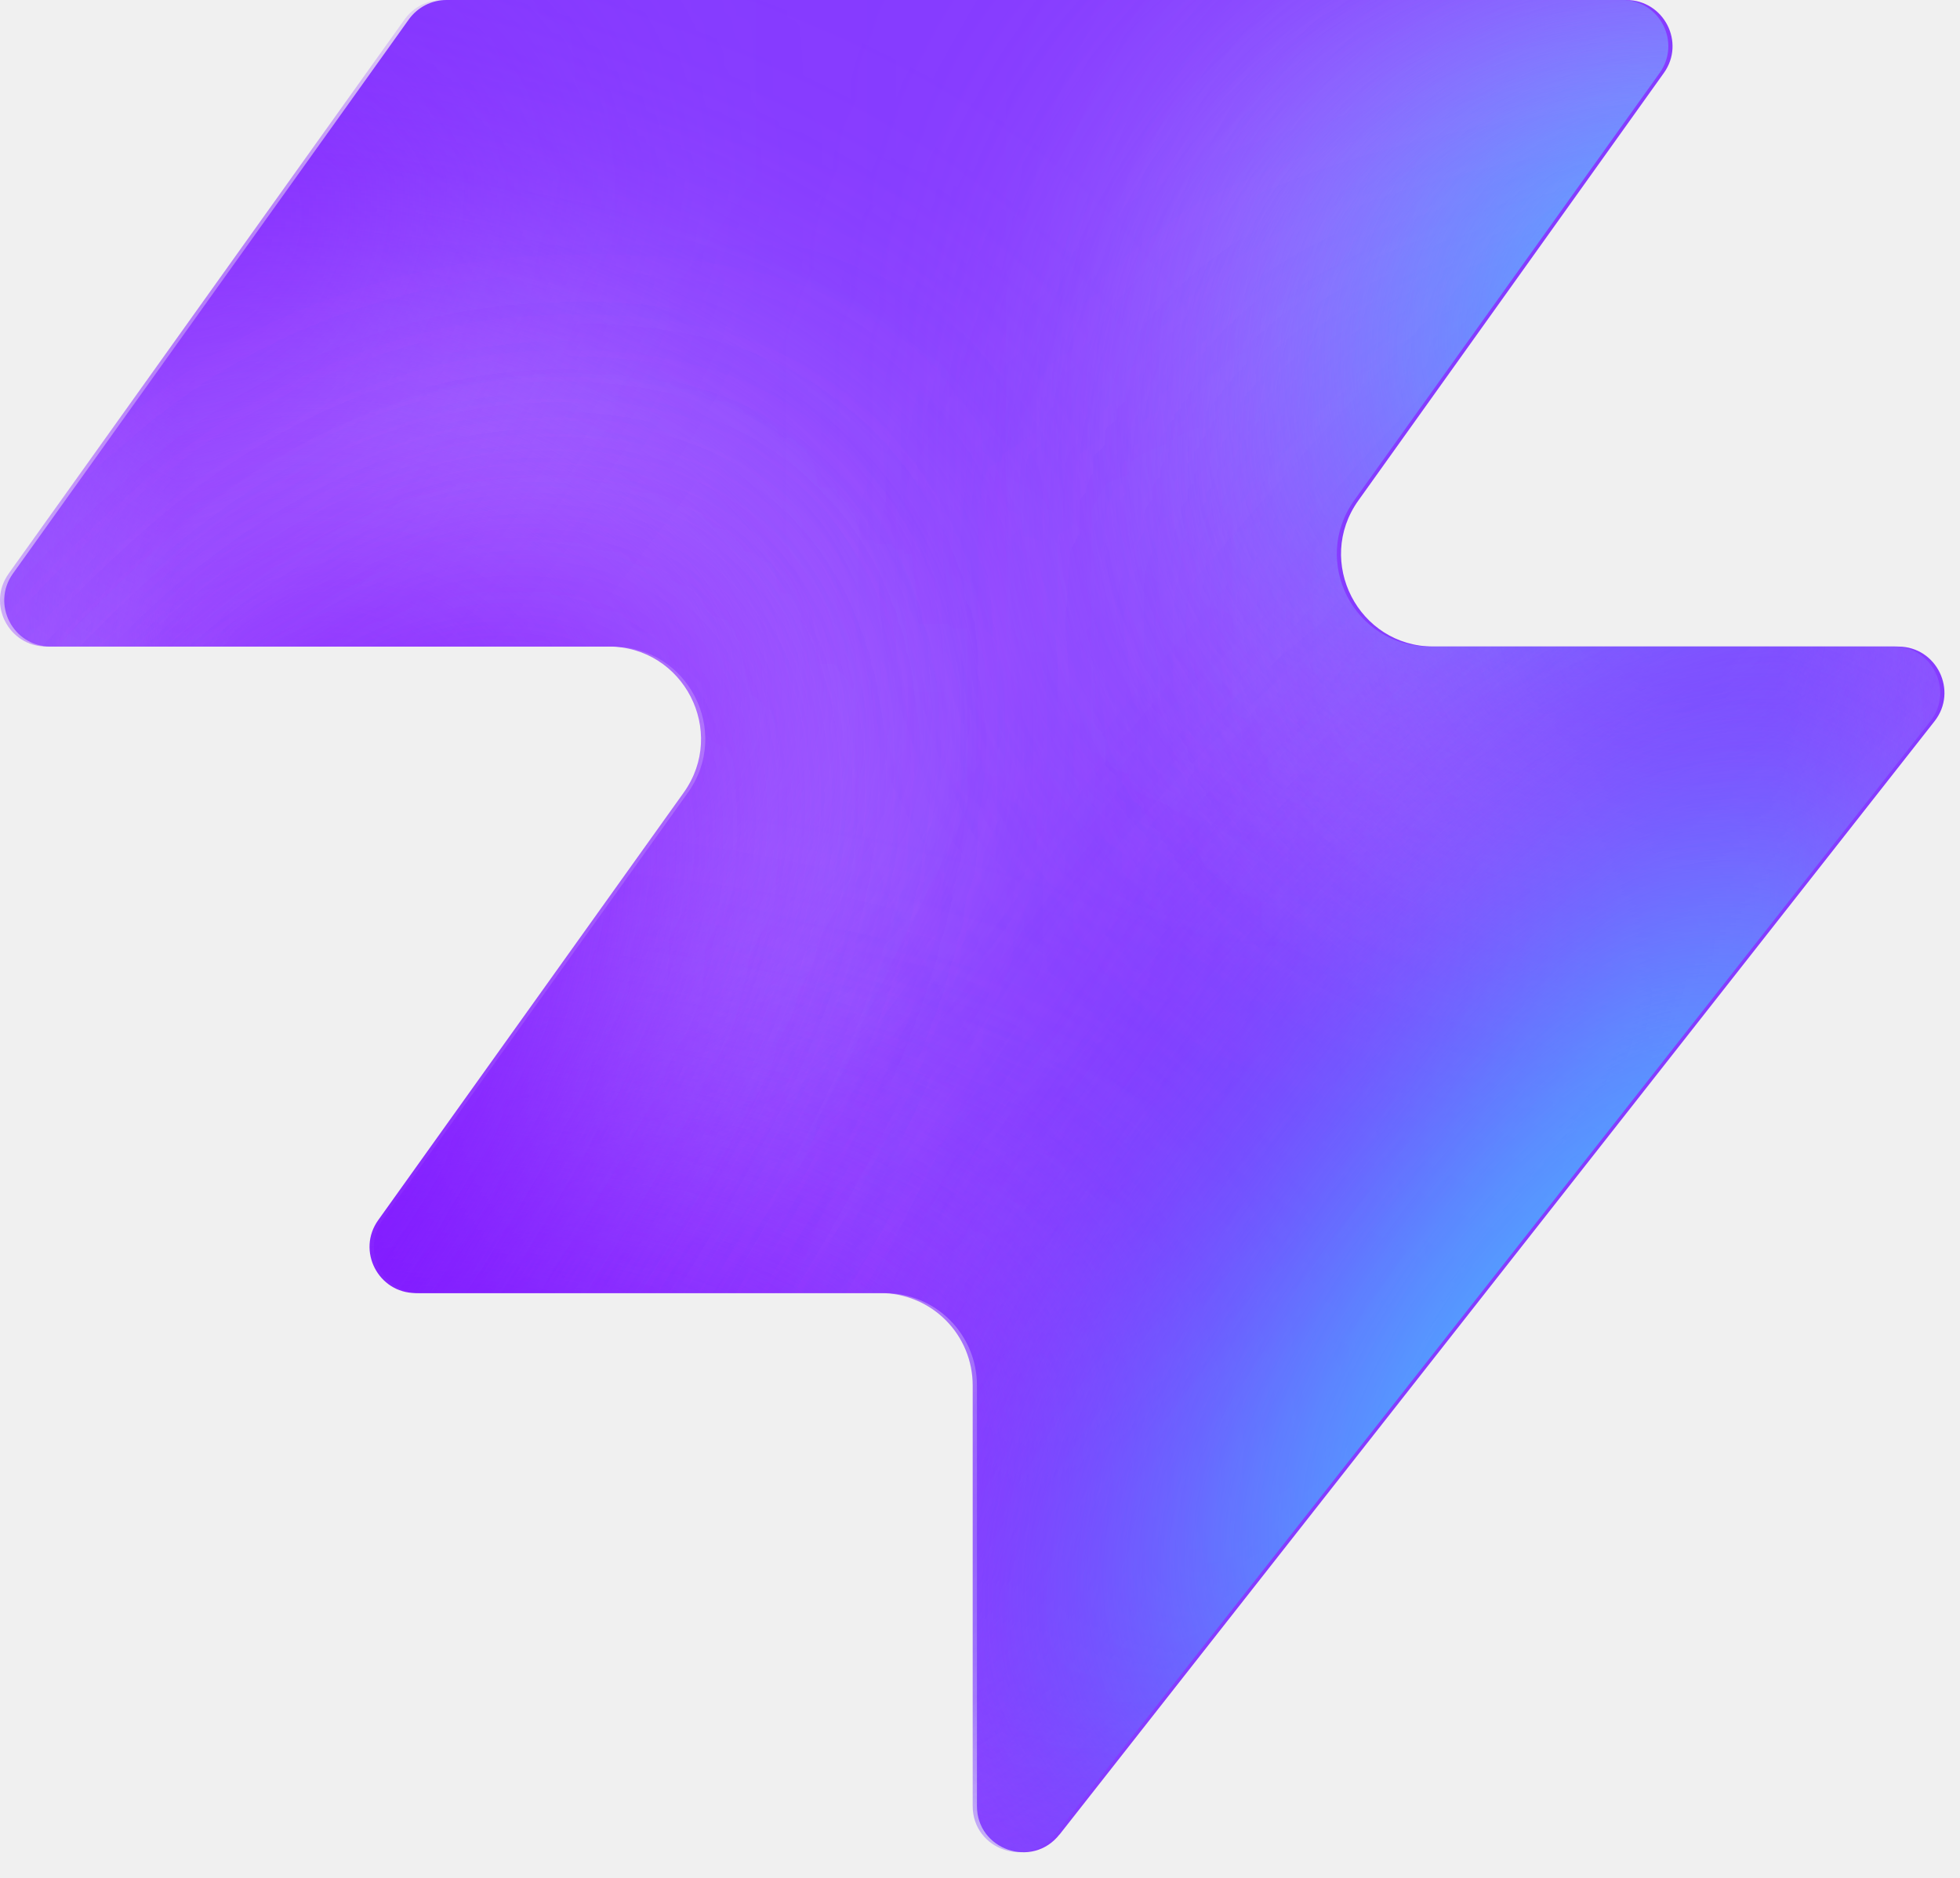
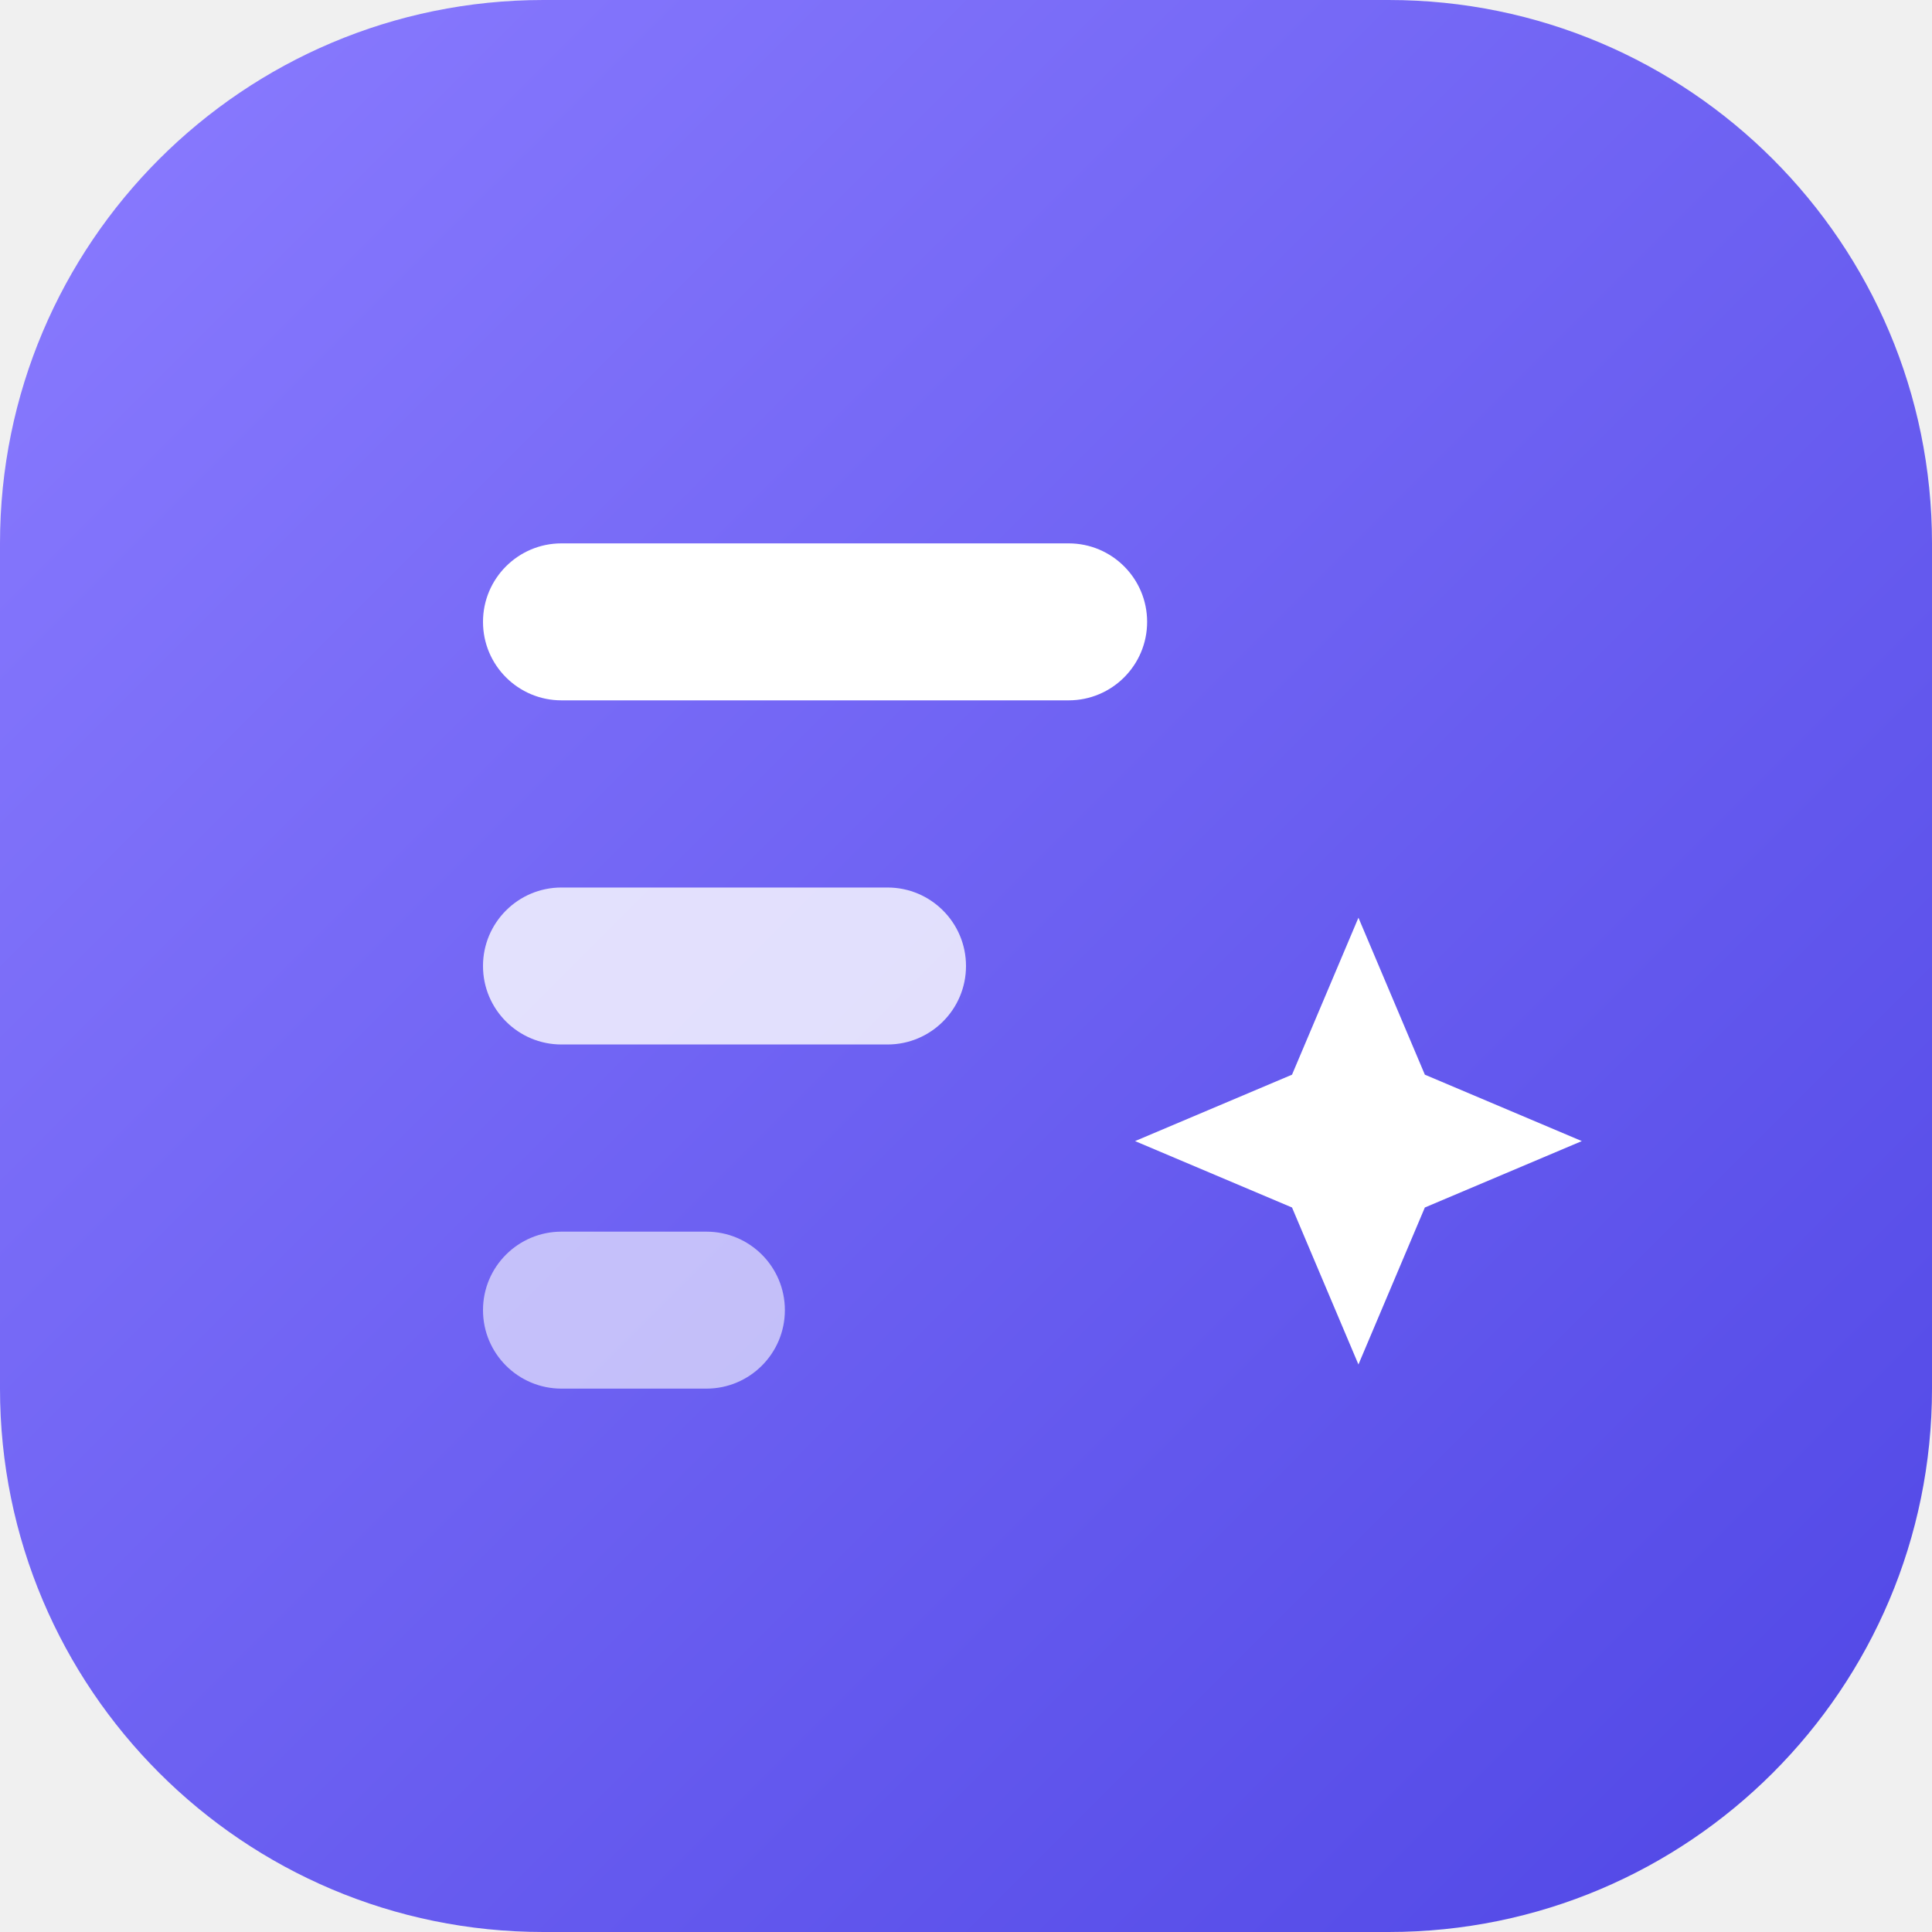
- <svg xmlns="http://www.w3.org/2000/svg" width="48" height="46" fill="none" viewBox="0 0 48 46">
-   <path fill="#863bff" d="M25.946 44.938c-.664.845-2.021.375-2.021-.698V33.937a2.26 2.26 0 0 0-2.262-2.262H10.287c-.92 0-1.456-1.04-.92-1.788l7.48-10.471c1.07-1.497 0-3.578-1.842-3.578H1.237c-.92 0-1.456-1.04-.92-1.788L10.013.474c.214-.297.556-.474.92-.474h28.894c.92 0 1.456 1.04.92 1.788l-7.48 10.471c-1.07 1.498 0 3.579 1.842 3.579h11.377c.943 0 1.473 1.088.89 1.83L25.947 44.94z" style="fill:#863bff;fill:color(display-p3 .525 .23 1);fill-opacity:1" />
-   <mask id="a" width="48" height="46" x="0" y="0" maskUnits="userSpaceOnUse" style="mask-type:alpha">
-     <path fill="#000" d="M25.842 44.938c-.664.844-2.021.375-2.021-.698V33.937a2.26 2.26 0 0 0-2.262-2.262H10.183c-.92 0-1.456-1.04-.92-1.788l7.48-10.471c1.07-1.498 0-3.579-1.842-3.579H1.133c-.92 0-1.456-1.04-.92-1.787L9.91.473c.214-.297.556-.474.92-.474h28.894c.92 0 1.456 1.04.92 1.788l-7.48 10.471c-1.07 1.498 0 3.578 1.842 3.578h11.377c.943 0 1.473 1.088.89 1.832L25.843 44.94z" style="fill:#000;fill-opacity:1" />
-   </mask>
-   <g mask="url(#a)">
-     <g filter="url(#b)">
-       <ellipse cx="5.508" cy="14.704" fill="#ede6ff" rx="5.508" ry="14.704" style="fill:#ede6ff;fill:color(display-p3 .927 .903 1);fill-opacity:1" transform="matrix(.00324 1 1 -.00324 -4.47 31.516)" />
-     </g>
-     <g filter="url(#c)">
-       <ellipse cx="10.399" cy="29.851" fill="#ede6ff" rx="10.399" ry="29.851" style="fill:#ede6ff;fill:color(display-p3 .927 .903 1);fill-opacity:1" transform="matrix(.00324 1 1 -.00324 -39.328 7.883)" />
-     </g>
-     <g filter="url(#d)">
-       <ellipse cx="5.508" cy="30.487" fill="#7e14ff" rx="5.508" ry="30.487" style="fill:#7e14ff;fill:color(display-p3 .492 .077 1);fill-opacity:1" transform="rotate(89.814 -25.913 -14.639)scale(1 -1)" />
-     </g>
-     <g filter="url(#e)">
-       <ellipse cx="5.508" cy="30.599" fill="#7e14ff" rx="5.508" ry="30.599" style="fill:#7e14ff;fill:color(display-p3 .492 .077 1);fill-opacity:1" transform="rotate(89.814 -32.644 -3.334)scale(1 -1)" />
-     </g>
-     <g filter="url(#f)">
-       <ellipse cx="5.508" cy="30.599" fill="#7e14ff" rx="5.508" ry="30.599" style="fill:#7e14ff;fill:color(display-p3 .492 .077 1);fill-opacity:1" transform="matrix(.00324 1 1 -.00324 -34.34 30.47)" />
-     </g>
-     <g filter="url(#g)">
-       <ellipse cx="14.072" cy="22.078" fill="#ede6ff" rx="14.072" ry="22.078" style="fill:#ede6ff;fill:color(display-p3 .927 .903 1);fill-opacity:1" transform="rotate(93.35 24.506 48.493)scale(-1 1)" />
-     </g>
-     <g filter="url(#h)">
-       <ellipse cx="3.47" cy="21.501" fill="#7e14ff" rx="3.47" ry="21.501" style="fill:#7e14ff;fill:color(display-p3 .492 .077 1);fill-opacity:1" transform="rotate(89.009 28.708 47.59)scale(-1 1)" />
-     </g>
-     <g filter="url(#i)">
-       <ellipse cx="3.47" cy="21.501" fill="#7e14ff" rx="3.47" ry="21.501" style="fill:#7e14ff;fill:color(display-p3 .492 .077 1);fill-opacity:1" transform="rotate(89.009 28.708 47.59)scale(-1 1)" />
-     </g>
-     <g filter="url(#j)">
-       <ellipse cx=".387" cy="8.972" fill="#7e14ff" rx="4.407" ry="29.108" style="fill:#7e14ff;fill:color(display-p3 .492 .077 1);fill-opacity:1" transform="rotate(39.51 .387 8.972)" />
-     </g>
-     <g filter="url(#k)">
-       <ellipse cx="47.523" cy="-6.092" fill="#7e14ff" rx="4.407" ry="29.108" style="fill:#7e14ff;fill:color(display-p3 .492 .077 1);fill-opacity:1" transform="rotate(37.892 47.523 -6.092)" />
-     </g>
-     <g filter="url(#l)">
-       <ellipse cx="41.412" cy="6.333" fill="#47bfff" rx="5.971" ry="9.665" style="fill:#47bfff;fill:color(display-p3 .28 .748 1);fill-opacity:1" transform="rotate(37.892 41.412 6.333)" />
-     </g>
-     <g filter="url(#m)">
-       <ellipse cx="-1.879" cy="38.332" fill="#7e14ff" rx="4.407" ry="29.108" style="fill:#7e14ff;fill:color(display-p3 .492 .077 1);fill-opacity:1" transform="rotate(37.892 -1.88 38.332)" />
-     </g>
-     <g filter="url(#n)">
-       <ellipse cx="-1.879" cy="38.332" fill="#7e14ff" rx="4.407" ry="29.108" style="fill:#7e14ff;fill:color(display-p3 .492 .077 1);fill-opacity:1" transform="rotate(37.892 -1.88 38.332)" />
-     </g>
-     <g filter="url(#o)">
-       <ellipse cx="35.651" cy="29.907" fill="#7e14ff" rx="4.407" ry="29.108" style="fill:#7e14ff;fill:color(display-p3 .492 .077 1);fill-opacity:1" transform="rotate(37.892 35.651 29.907)" />
-     </g>
-     <g filter="url(#p)">
-       <ellipse cx="38.418" cy="32.4" fill="#47bfff" rx="5.971" ry="15.297" style="fill:#47bfff;fill:color(display-p3 .28 .748 1);fill-opacity:1" transform="rotate(37.892 38.418 32.4)" />
-     </g>
-   </g>
+ <svg xmlns="http://www.w3.org/2000/svg" viewBox="0 0 32 32">
  <defs>
-     <filter id="b" width="60.045" height="41.654" x="-19.77" y="16.149" color-interpolation-filters="sRGB" filterUnits="userSpaceOnUse">
-       <feFlood flood-opacity="0" result="BackgroundImageFix" />
-       <feBlend in="SourceGraphic" in2="BackgroundImageFix" result="shape" />
-       <feGaussianBlur result="effect1_foregroundBlur_2002_17158" stdDeviation="7.659" />
-     </filter>
-     <filter id="c" width="90.34" height="51.437" x="-54.613" y="-7.533" color-interpolation-filters="sRGB" filterUnits="userSpaceOnUse">
-       <feFlood flood-opacity="0" result="BackgroundImageFix" />
-       <feBlend in="SourceGraphic" in2="BackgroundImageFix" result="shape" />
-       <feGaussianBlur result="effect1_foregroundBlur_2002_17158" stdDeviation="7.659" />
-     </filter>
-     <filter id="d" width="79.355" height="29.4" x="-49.64" y="2.03" color-interpolation-filters="sRGB" filterUnits="userSpaceOnUse">
-       <feFlood flood-opacity="0" result="BackgroundImageFix" />
-       <feBlend in="SourceGraphic" in2="BackgroundImageFix" result="shape" />
-       <feGaussianBlur result="effect1_foregroundBlur_2002_17158" stdDeviation="4.596" />
-     </filter>
-     <filter id="e" width="79.579" height="29.4" x="-45.045" y="20.029" color-interpolation-filters="sRGB" filterUnits="userSpaceOnUse">
-       <feFlood flood-opacity="0" result="BackgroundImageFix" />
-       <feBlend in="SourceGraphic" in2="BackgroundImageFix" result="shape" />
-       <feGaussianBlur result="effect1_foregroundBlur_2002_17158" stdDeviation="4.596" />
-     </filter>
-     <filter id="f" width="79.579" height="29.4" x="-43.513" y="21.178" color-interpolation-filters="sRGB" filterUnits="userSpaceOnUse">
-       <feFlood flood-opacity="0" result="BackgroundImageFix" />
-       <feBlend in="SourceGraphic" in2="BackgroundImageFix" result="shape" />
-       <feGaussianBlur result="effect1_foregroundBlur_2002_17158" stdDeviation="4.596" />
-     </filter>
-     <filter id="g" width="74.749" height="58.852" x="15.756" y="-17.901" color-interpolation-filters="sRGB" filterUnits="userSpaceOnUse">
-       <feFlood flood-opacity="0" result="BackgroundImageFix" />
-       <feBlend in="SourceGraphic" in2="BackgroundImageFix" result="shape" />
-       <feGaussianBlur result="effect1_foregroundBlur_2002_17158" stdDeviation="7.659" />
-     </filter>
-     <filter id="h" width="61.377" height="25.362" x="23.548" y="2.284" color-interpolation-filters="sRGB" filterUnits="userSpaceOnUse">
-       <feFlood flood-opacity="0" result="BackgroundImageFix" />
-       <feBlend in="SourceGraphic" in2="BackgroundImageFix" result="shape" />
-       <feGaussianBlur result="effect1_foregroundBlur_2002_17158" stdDeviation="4.596" />
-     </filter>
-     <filter id="i" width="61.377" height="25.362" x="23.548" y="2.284" color-interpolation-filters="sRGB" filterUnits="userSpaceOnUse">
-       <feFlood flood-opacity="0" result="BackgroundImageFix" />
-       <feBlend in="SourceGraphic" in2="BackgroundImageFix" result="shape" />
-       <feGaussianBlur result="effect1_foregroundBlur_2002_17158" stdDeviation="4.596" />
-     </filter>
-     <filter id="j" width="56.045" height="63.649" x="-27.636" y="-22.853" color-interpolation-filters="sRGB" filterUnits="userSpaceOnUse">
-       <feFlood flood-opacity="0" result="BackgroundImageFix" />
-       <feBlend in="SourceGraphic" in2="BackgroundImageFix" result="shape" />
-       <feGaussianBlur result="effect1_foregroundBlur_2002_17158" stdDeviation="4.596" />
-     </filter>
-     <filter id="k" width="54.814" height="64.646" x="20.116" y="-38.415" color-interpolation-filters="sRGB" filterUnits="userSpaceOnUse">
-       <feFlood flood-opacity="0" result="BackgroundImageFix" />
-       <feBlend in="SourceGraphic" in2="BackgroundImageFix" result="shape" />
-       <feGaussianBlur result="effect1_foregroundBlur_2002_17158" stdDeviation="4.596" />
-     </filter>
-     <filter id="l" width="33.541" height="35.313" x="24.641" y="-11.323" color-interpolation-filters="sRGB" filterUnits="userSpaceOnUse">
-       <feFlood flood-opacity="0" result="BackgroundImageFix" />
-       <feBlend in="SourceGraphic" in2="BackgroundImageFix" result="shape" />
-       <feGaussianBlur result="effect1_foregroundBlur_2002_17158" stdDeviation="4.596" />
-     </filter>
-     <filter id="m" width="54.814" height="64.646" x="-29.286" y="6.009" color-interpolation-filters="sRGB" filterUnits="userSpaceOnUse">
-       <feFlood flood-opacity="0" result="BackgroundImageFix" />
-       <feBlend in="SourceGraphic" in2="BackgroundImageFix" result="shape" />
-       <feGaussianBlur result="effect1_foregroundBlur_2002_17158" stdDeviation="4.596" />
-     </filter>
-     <filter id="n" width="54.814" height="64.646" x="-29.286" y="6.009" color-interpolation-filters="sRGB" filterUnits="userSpaceOnUse">
-       <feFlood flood-opacity="0" result="BackgroundImageFix" />
-       <feBlend in="SourceGraphic" in2="BackgroundImageFix" result="shape" />
-       <feGaussianBlur result="effect1_foregroundBlur_2002_17158" stdDeviation="4.596" />
-     </filter>
-     <filter id="o" width="54.814" height="64.646" x="8.244" y="-2.416" color-interpolation-filters="sRGB" filterUnits="userSpaceOnUse">
-       <feFlood flood-opacity="0" result="BackgroundImageFix" />
-       <feBlend in="SourceGraphic" in2="BackgroundImageFix" result="shape" />
-       <feGaussianBlur result="effect1_foregroundBlur_2002_17158" stdDeviation="4.596" />
-     </filter>
-     <filter id="p" width="39.409" height="43.623" x="18.713" y="10.588" color-interpolation-filters="sRGB" filterUnits="userSpaceOnUse">
-       <feFlood flood-opacity="0" result="BackgroundImageFix" />
-       <feBlend in="SourceGraphic" in2="BackgroundImageFix" result="shape" />
-       <feGaussianBlur result="effect1_foregroundBlur_2002_17158" stdDeviation="4.596" />
-     </filter>
+     <linearGradient id="g" x1="0" y1="0" x2="32" y2="32" gradientUnits="userSpaceOnUse">
+       <stop stop-color="#8b7cff" />
+       <stop offset="1" stop-color="#4f46e5" />
+     </linearGradient>
  </defs>
+   <rect width="32" height="32" rx="9" fill="url(#g)" />
+   <rect x="8" y="9" width="11" height="2.6" rx="1.3" fill="#fff" />
+   <rect x="8" y="14.7" width="8" height="2.6" rx="1.3" fill="#fff" fill-opacity=".8" />
+   <rect x="8" y="20.4" width="5" height="2.6" rx="1.3" fill="#fff" fill-opacity=".6" />
+   <path d="M22.5 15.2l1.1 2.6 2.6 1.1-2.6 1.1-1.1 2.6-1.1-2.6-2.6-1.1 2.6-1.1z" fill="#fff" />
</svg>
